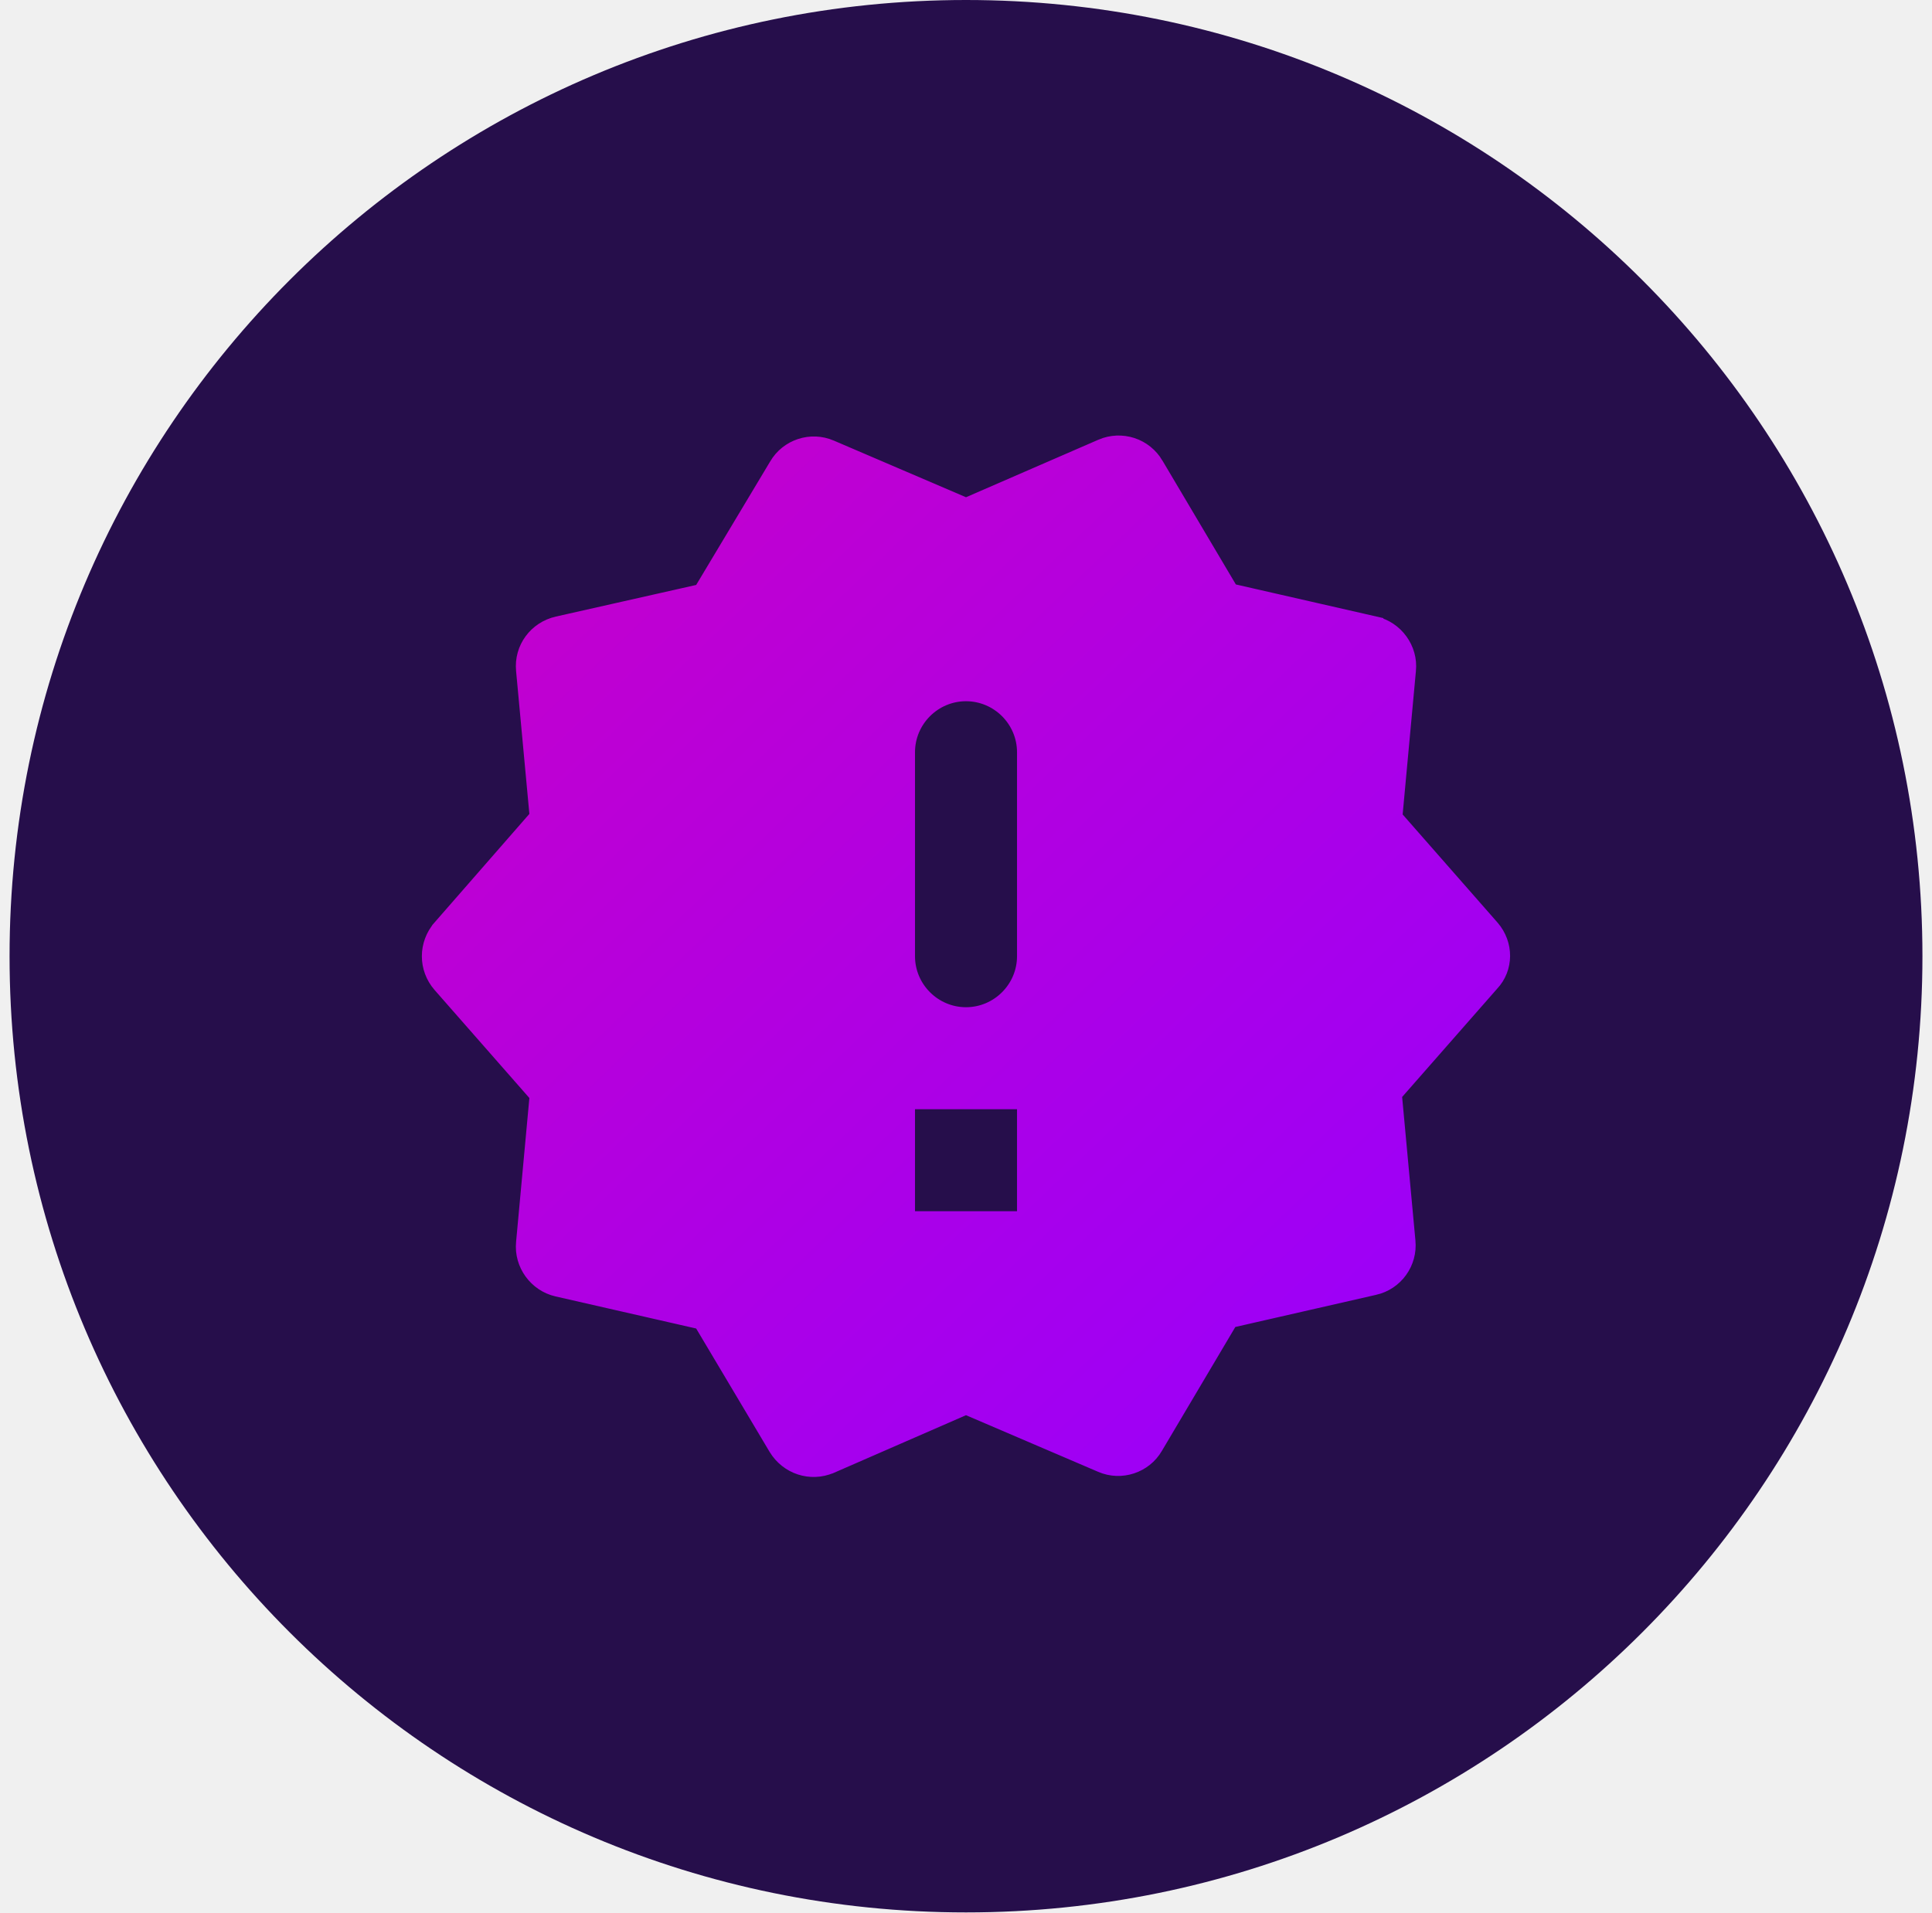
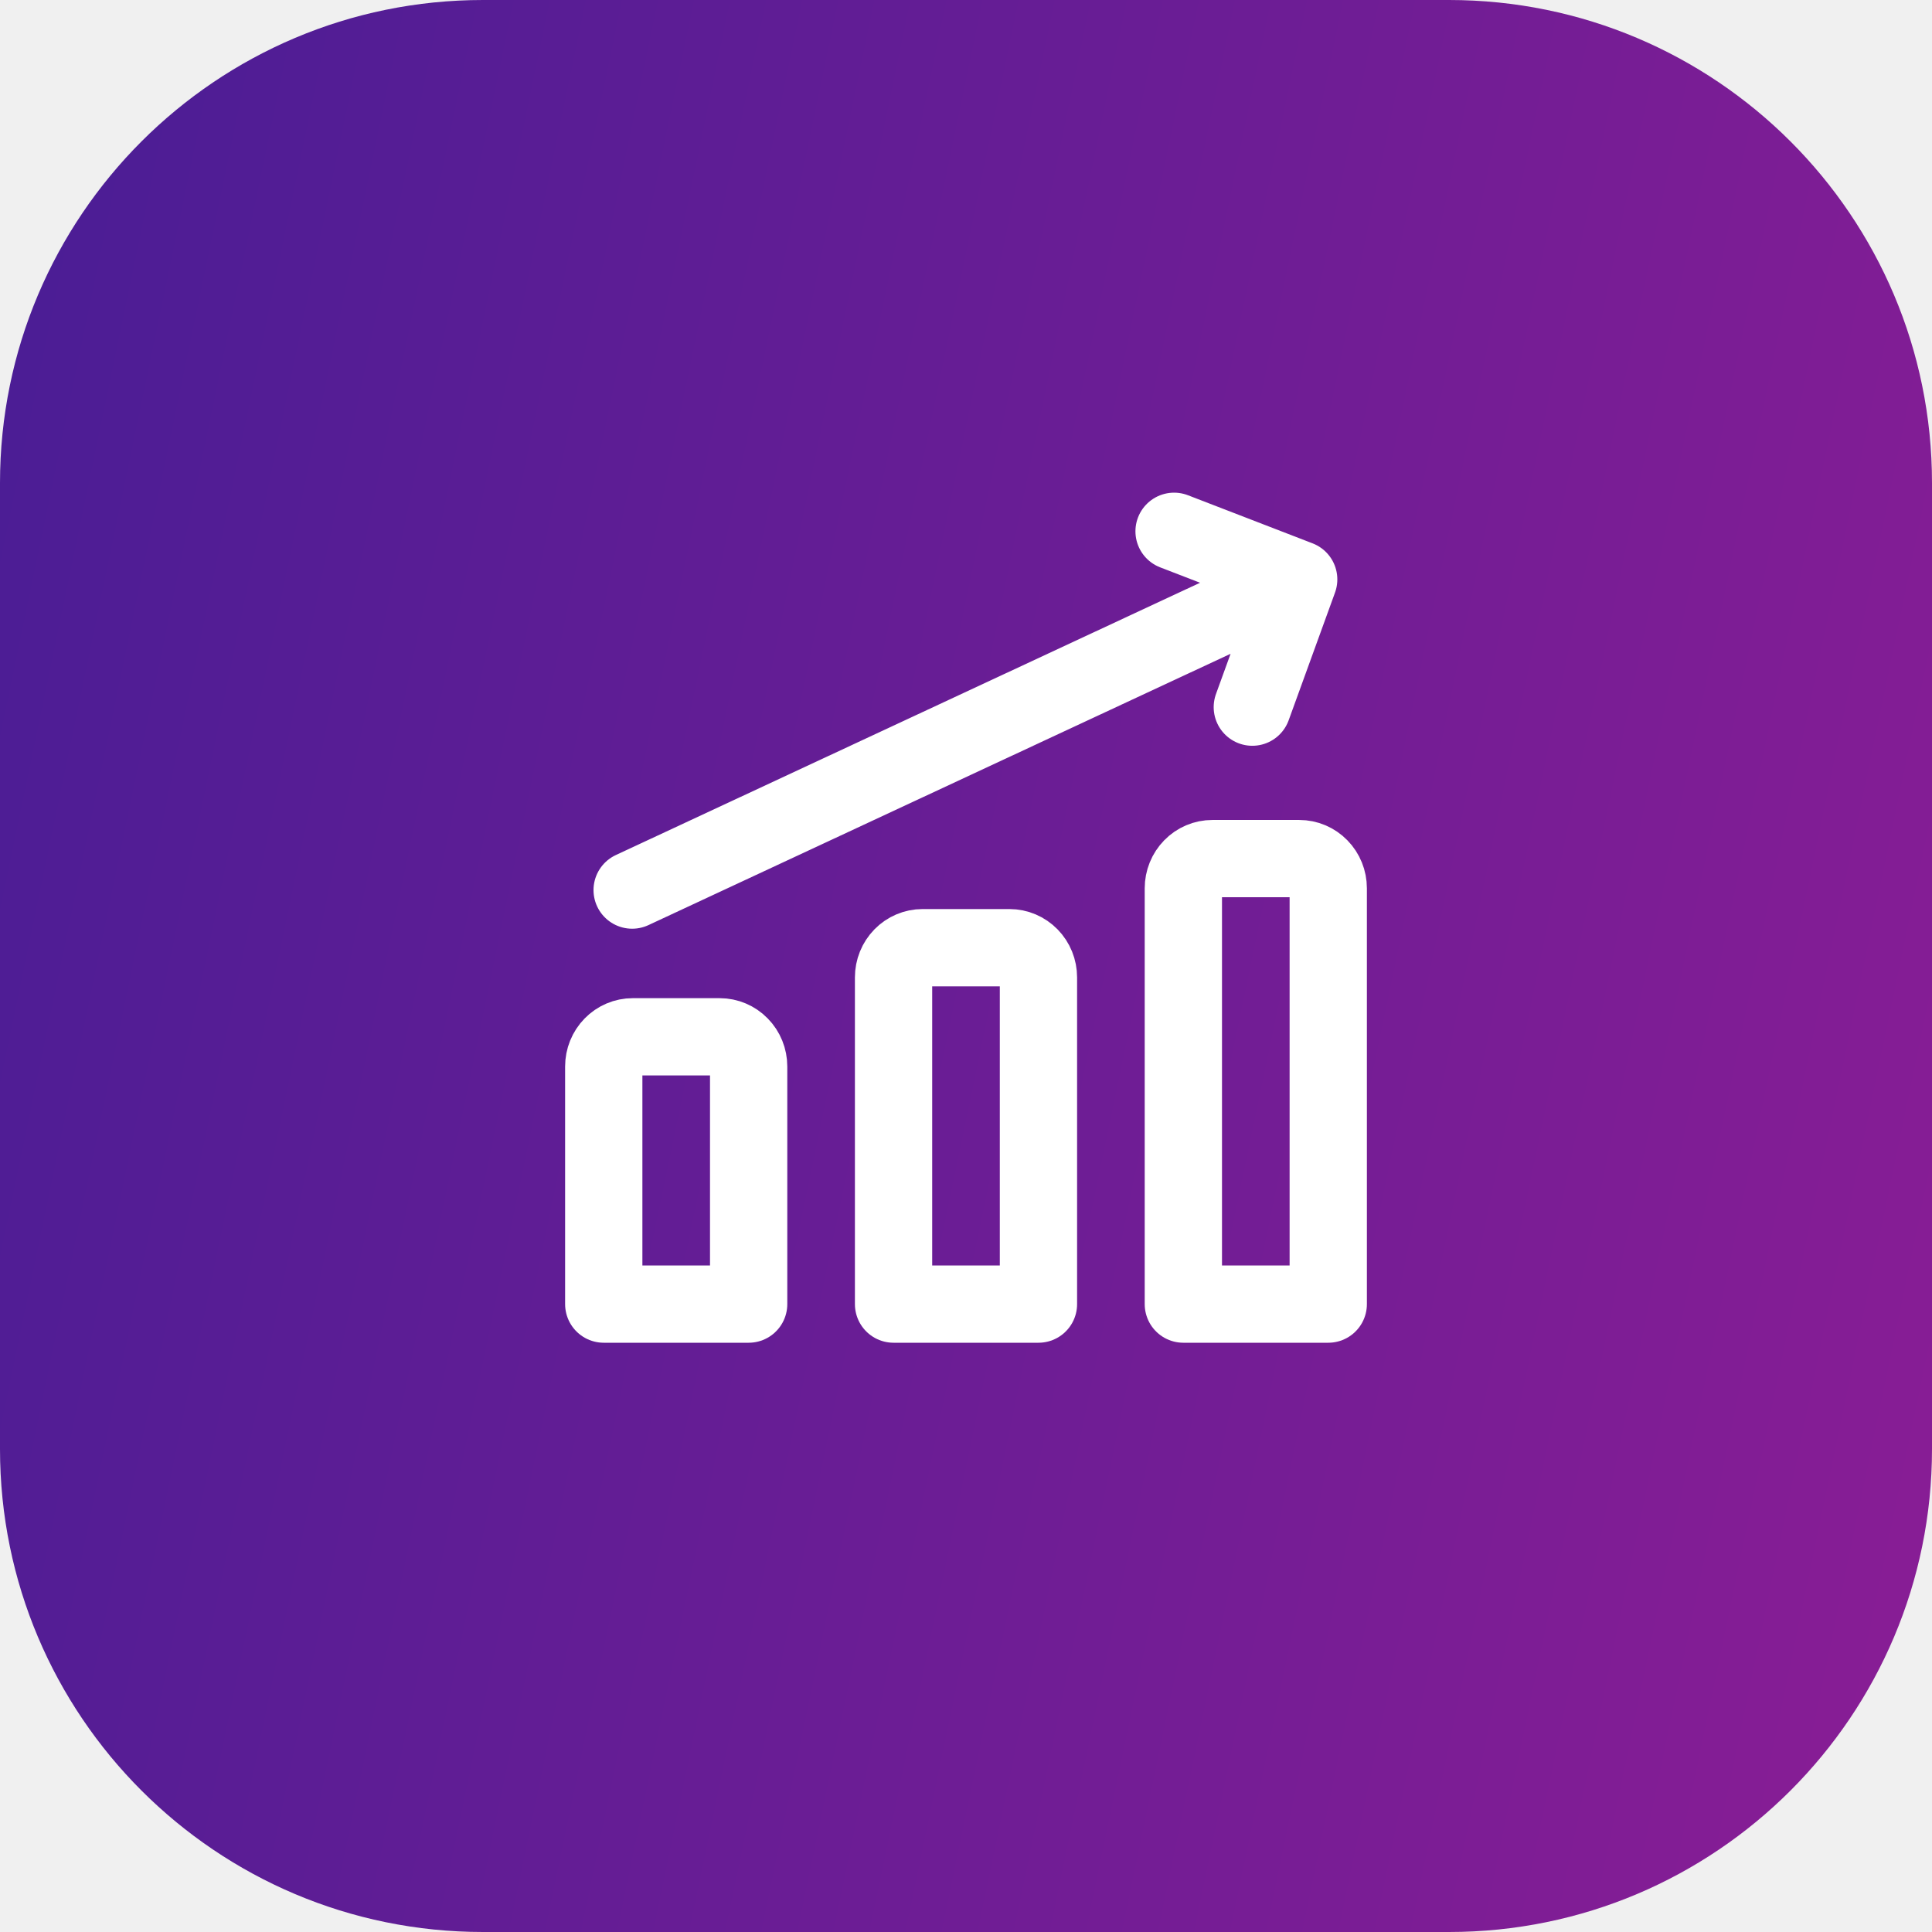
- <svg xmlns="http://www.w3.org/2000/svg" width="101" height="100" viewBox="0 0 101 100" fill="none">
-   <circle cx="50.5" cy="50" r="50" fill="#260E4B" />
-   <path d="M72.809 42.755L72.829 42.541L73.522 35.048L73.523 35.044C73.631 33.965 72.894 32.966 71.856 32.728L72.809 42.755ZM72.809 42.755L72.951 42.917L77.909 48.568C77.91 48.568 77.91 48.569 77.91 48.569C78.63 49.399 78.617 50.601 77.897 51.364L77.891 51.37L77.885 51.377L72.924 57.031L72.783 57.192L72.802 57.406L73.496 64.9L73.496 64.903C73.605 65.987 72.889 66.981 71.831 67.219L71.829 67.219L64.469 68.9L64.26 68.947L64.15 69.132L60.31 75.612L60.308 75.616C59.768 76.544 58.599 76.933 57.606 76.502L57.604 76.501L50.697 73.541L50.499 73.456L50.3 73.542L43.398 76.554C43.397 76.554 43.397 76.554 43.396 76.554C42.378 76.987 41.23 76.6 40.663 75.663C40.662 75.663 40.662 75.662 40.662 75.662L36.823 69.211L36.714 69.027L36.505 68.98L29.145 67.3C28.107 67.062 27.37 66.062 27.478 64.983L27.478 64.98L28.172 57.46L28.191 57.245L28.05 57.084L23.091 51.432C23.091 51.432 23.091 51.432 23.09 51.431C22.375 50.606 22.375 49.394 23.091 48.569C23.091 48.569 23.091 48.568 23.091 48.568L28.05 42.889L28.191 42.728L28.172 42.514L27.478 35.047L27.478 35.045C27.37 33.944 28.102 32.968 29.17 32.728L29.17 32.728L36.504 31.075L36.713 31.028L36.823 30.844L40.689 24.391L40.689 24.391L40.693 24.385C41.232 23.456 42.401 23.067 43.394 23.499L43.397 23.5L50.303 26.46L50.502 26.545L50.7 26.459L57.63 23.447C57.63 23.447 57.631 23.446 57.631 23.446C58.113 23.241 58.653 23.218 59.151 23.381C59.648 23.544 60.07 23.883 60.337 24.334L60.337 24.335L64.177 30.815L64.286 31L64.496 31.048L71.855 32.728L72.809 42.755ZM53.167 63.834H53.667V63.334V58V57.5H53.167H47.834H47.334V58V63.334V63.834H47.834H53.167ZM47.334 50C47.334 51.743 48.758 53.167 50.5 53.167C52.243 53.167 53.667 51.743 53.667 50V39.334C53.667 37.591 52.243 36.167 50.5 36.167C48.758 36.167 47.334 37.591 47.334 39.334V50Z" fill="url(#paint0_linear_1244_10147)" stroke="url(#paint1_linear_1244_10147)" />
+ <svg xmlns="http://www.w3.org/2000/svg" width="80" height="80" viewBox="0 0 80 80" fill="none">
+   <rect width="80" height="80" rx="20" fill="url(#paint0_linear_4287_62077)" />
+   <path d="M26.176 36.856L53.776 23.992M53.776 23.992L48.616 22M53.776 23.992L51.856 29.281M55 54H49V36.782C49 36.456 49.126 36.144 49.352 35.913C49.577 35.682 49.882 35.553 50.2 35.553H53.8C54.118 35.553 54.423 35.682 54.648 35.913C54.874 36.144 55 36.456 55 36.782V54ZM43 54H37V40.472C37 40.146 37.126 39.833 37.352 39.602C37.577 39.372 37.882 39.242 38.2 39.242H41.8C42.118 39.242 42.423 39.372 42.648 39.602C42.874 39.833 43 40.146 43 40.472V54ZM31 54H25V44.161C25 43.835 25.126 43.522 25.352 43.292C25.576 43.061 25.882 42.932 26.2 42.932H29.8C30.118 42.932 30.424 43.061 30.648 43.292C30.874 43.522 31 43.835 31 44.161V54Z" stroke="white" stroke-width="3.2" stroke-linecap="round" stroke-linejoin="round" />
  <defs>
-     <linearGradient id="paint0_linear_1244_10147" x1="22.054" y1="22.773" x2="76.459" y2="79.609" gradientUnits="userSpaceOnUse">
-       <stop stop-color="#C800C8" />
-       <stop offset="1" stop-color="#9600FF" />
-       <stop offset="1" stop-color="#9600FF" />
-     </linearGradient>
-     <linearGradient id="paint1_linear_1244_10147" x1="22.054" y1="22.773" x2="76.459" y2="79.609" gradientUnits="userSpaceOnUse">
-       <stop stop-color="#C800C8" />
-       <stop offset="1" stop-color="#9600FF" />
-       <stop offset="1" stop-color="#9600FF" />
+     <linearGradient id="paint0_linear_4287_62077" x1="2.857" y1="6" x2="88.731" y2="23.858" gradientUnits="userSpaceOnUse">
+       <stop stop-color="#4C1D95" />
+       <stop offset="1" stop-color="#881D95" />
    </linearGradient>
  </defs>
</svg>
